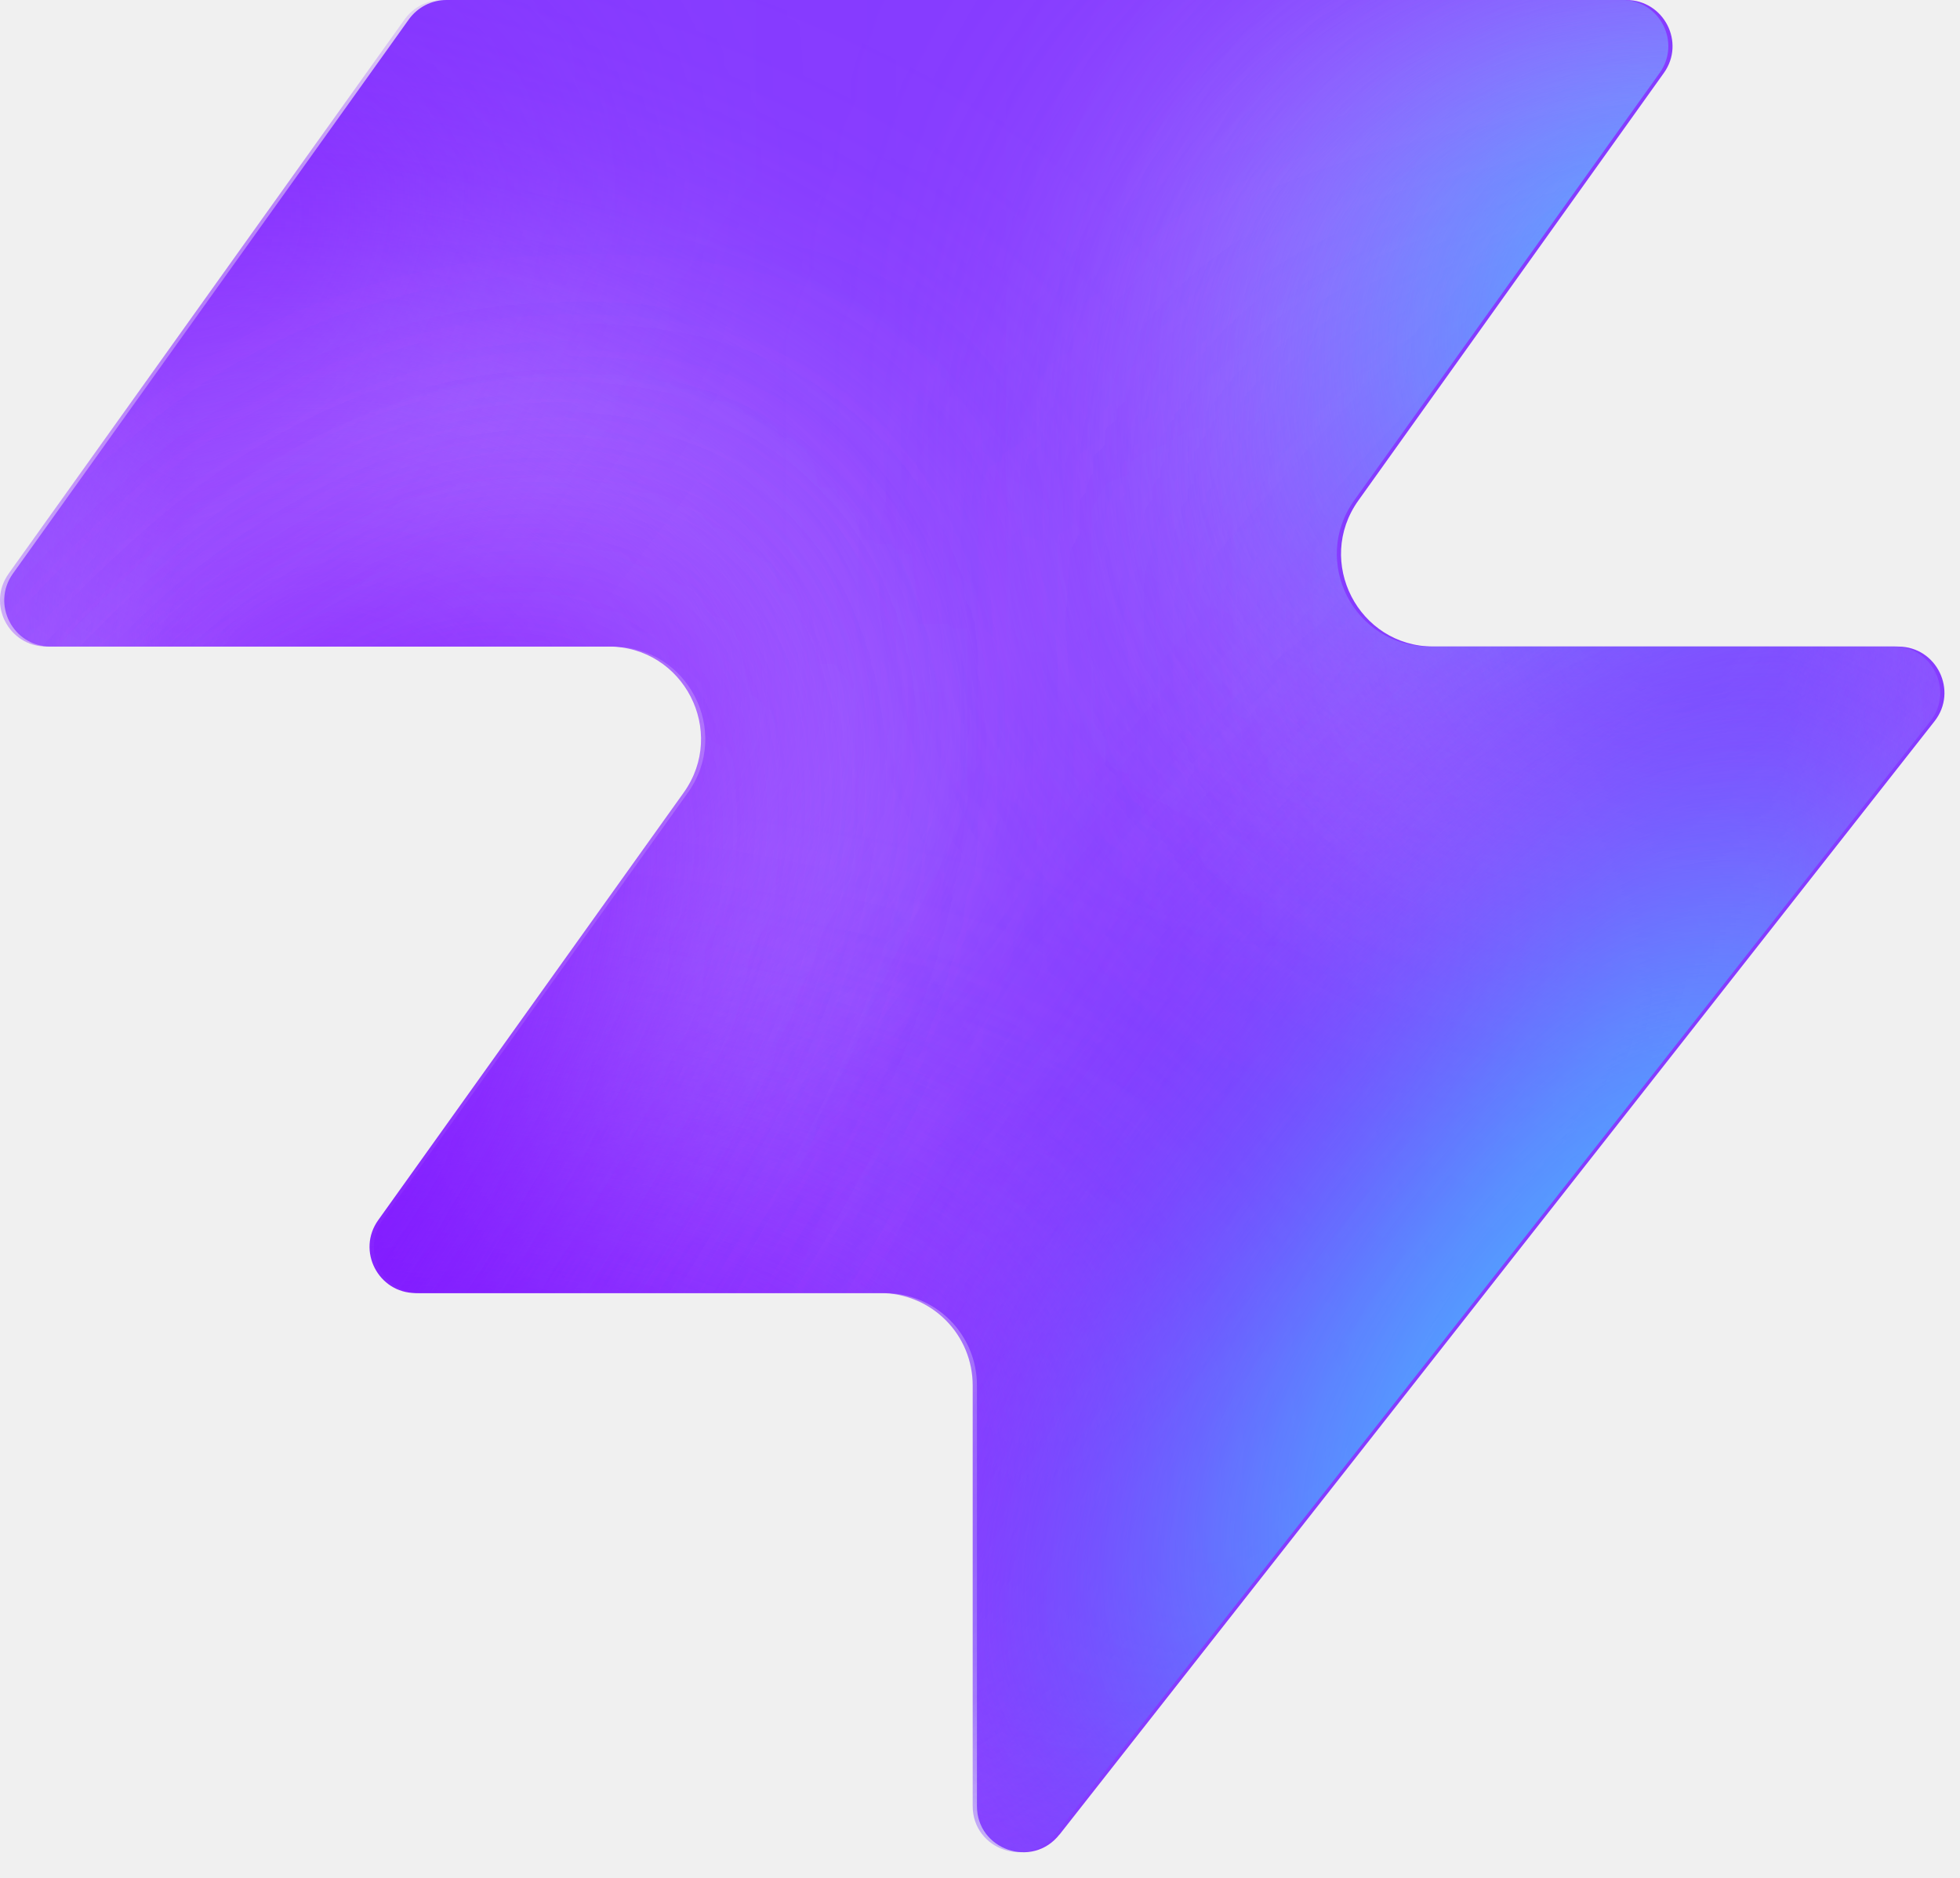
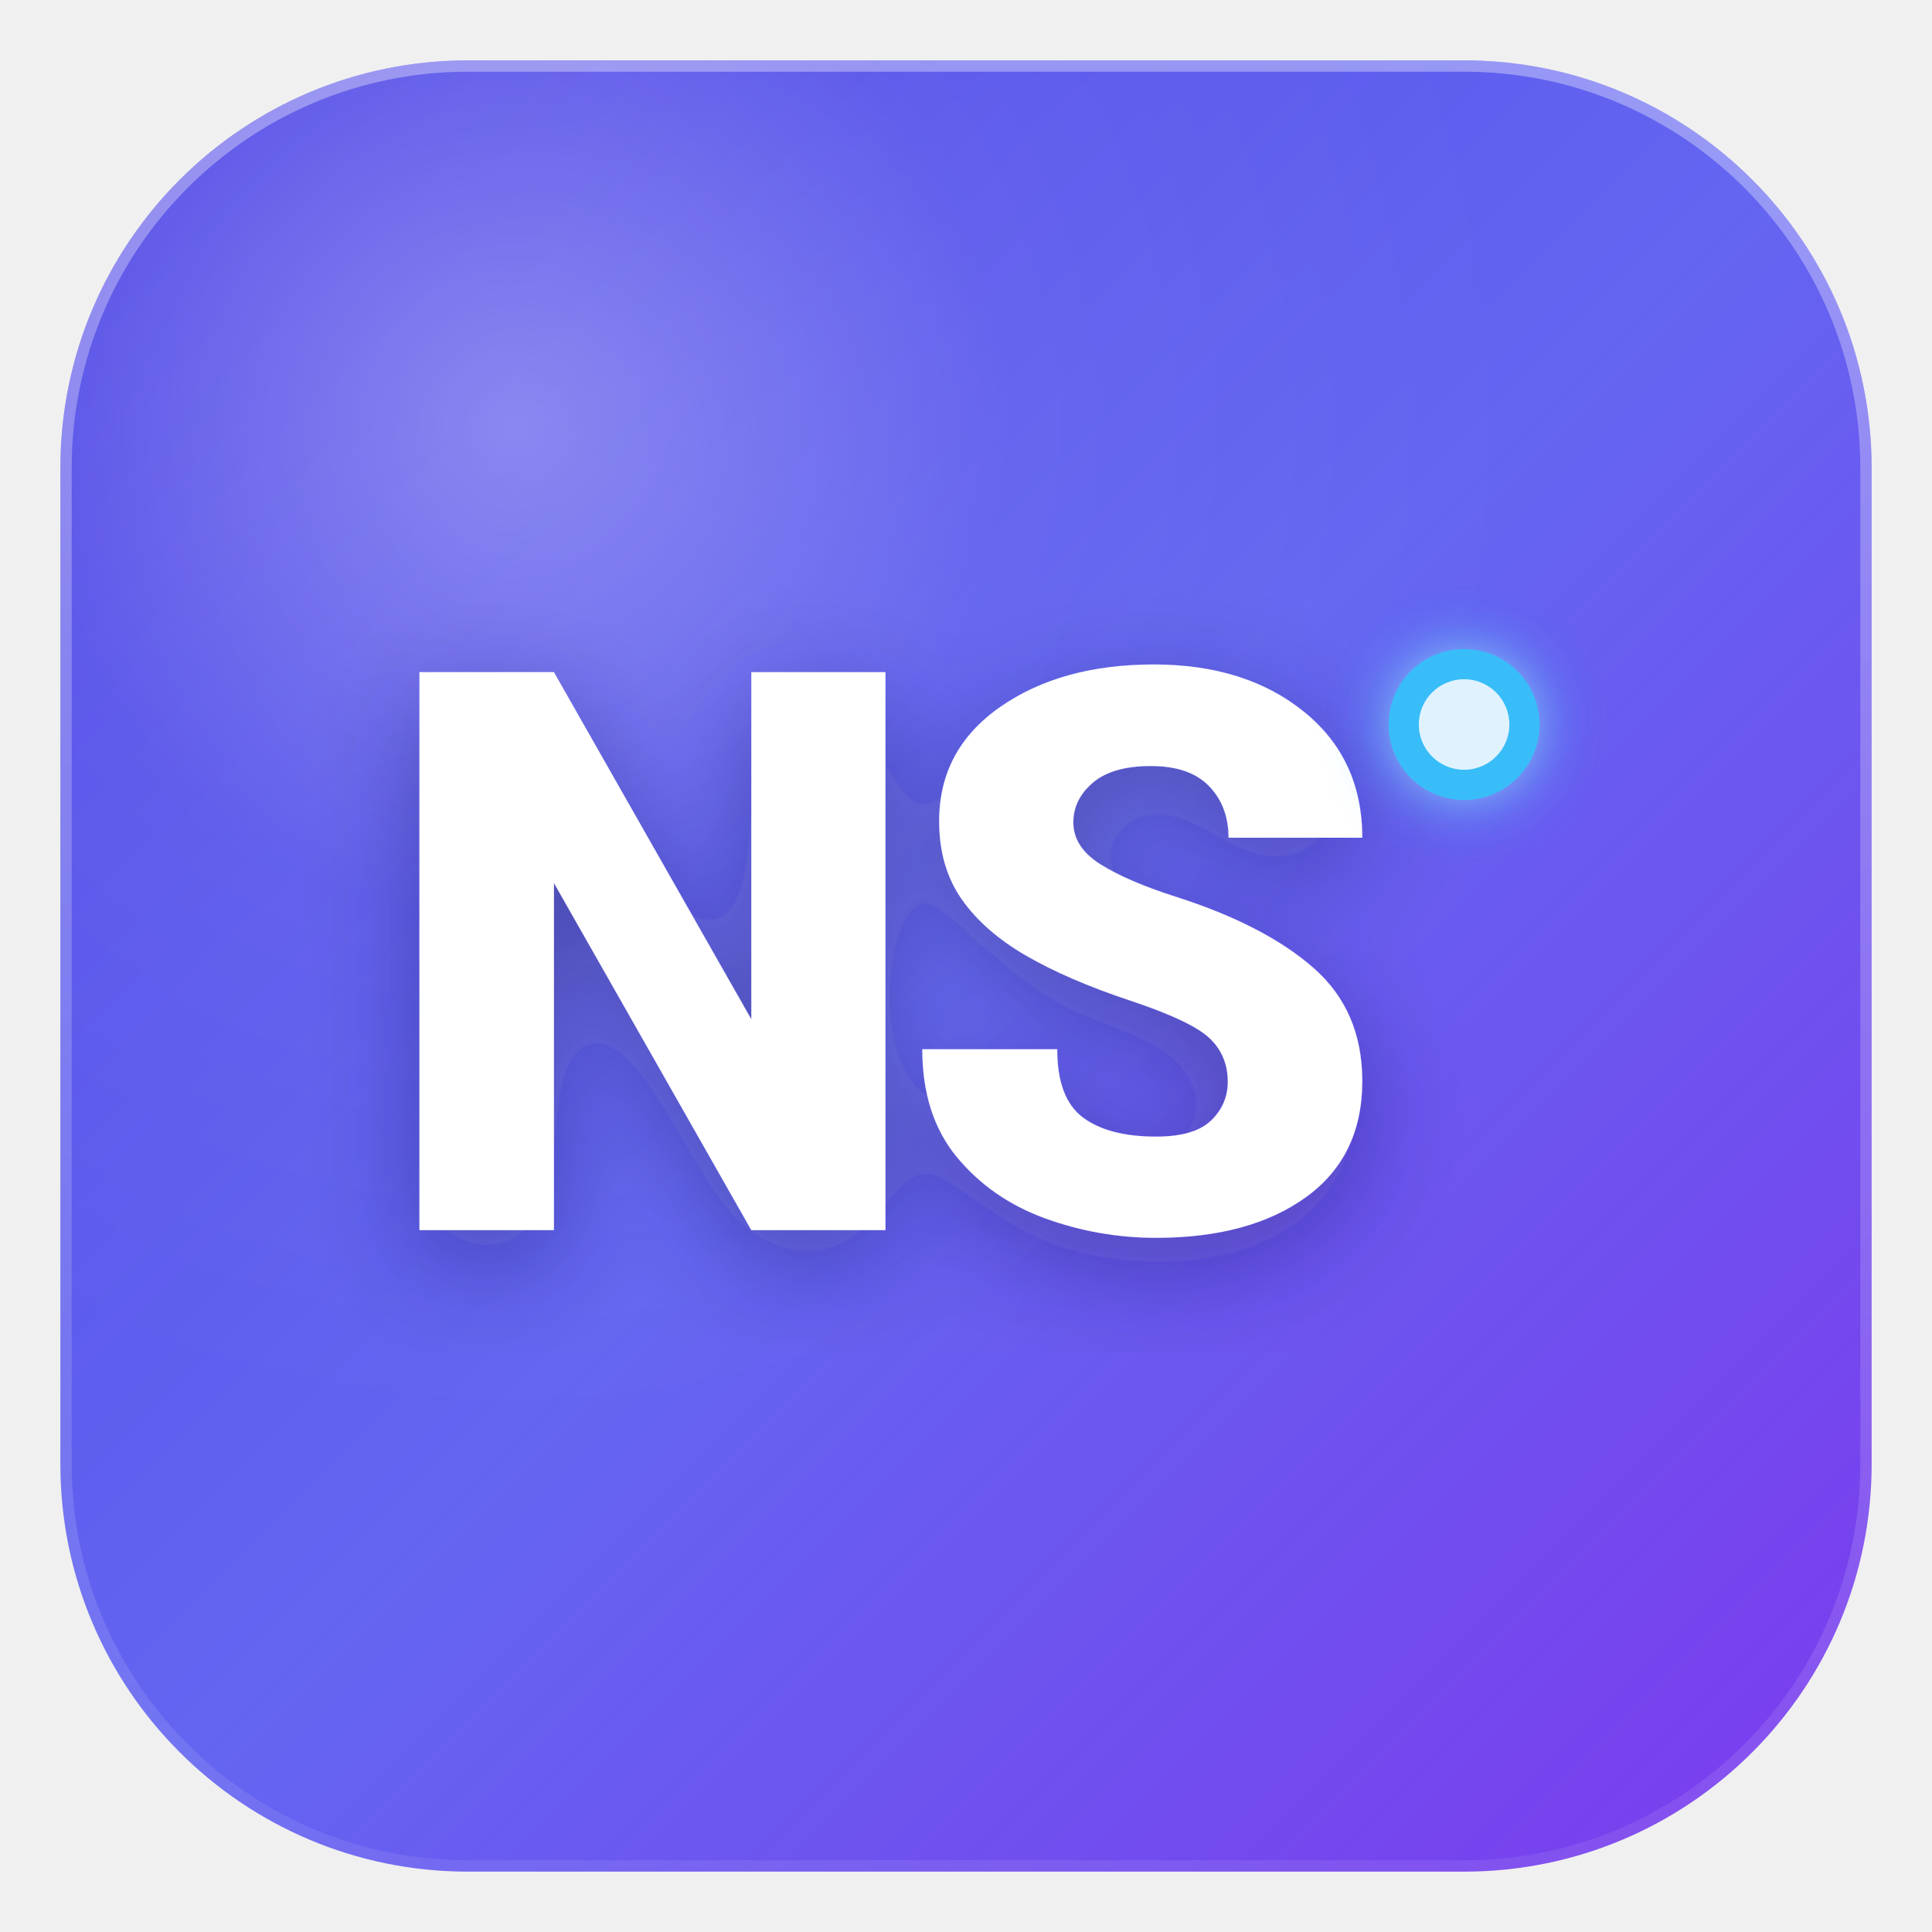
- <svg xmlns="http://www.w3.org/2000/svg" width="48" height="46" fill="none" viewBox="0 0 48 46">
-   <path fill="#863bff" d="M25.946 44.938c-.664.845-2.021.375-2.021-.698V33.937a2.26 2.26 0 0 0-2.262-2.262H10.287c-.92 0-1.456-1.04-.92-1.788l7.48-10.471c1.07-1.497 0-3.578-1.842-3.578H1.237c-.92 0-1.456-1.04-.92-1.788L10.013.474c.214-.297.556-.474.92-.474h28.894c.92 0 1.456 1.04.92 1.788l-7.48 10.471c-1.07 1.498 0 3.579 1.842 3.579h11.377c.943 0 1.473 1.088.89 1.83L25.947 44.94z" style="fill:#863bff;fill:color(display-p3 .525 .23 1);fill-opacity:1" />
-   <mask id="a" width="48" height="46" x="0" y="0" maskUnits="userSpaceOnUse" style="mask-type:alpha">
-     <path fill="#000" d="M25.842 44.938c-.664.844-2.021.375-2.021-.698V33.937a2.26 2.26 0 0 0-2.262-2.262H10.183c-.92 0-1.456-1.04-.92-1.788l7.48-10.471c1.07-1.498 0-3.579-1.842-3.579H1.133c-.92 0-1.456-1.04-.92-1.787L9.91.473c.214-.297.556-.474.92-.474h28.894c.92 0 1.456 1.04.92 1.788l-7.48 10.471c-1.07 1.498 0 3.578 1.842 3.578h11.377c.943 0 1.473 1.088.89 1.832L25.843 44.94z" style="fill:#000;fill-opacity:1" />
-   </mask>
-   <g mask="url(#a)">
-     <g filter="url(#b)">
-       <ellipse cx="5.508" cy="14.704" fill="#ede6ff" rx="5.508" ry="14.704" style="fill:#ede6ff;fill:color(display-p3 .927 .903 1);fill-opacity:1" transform="matrix(.00324 1 1 -.00324 -4.47 31.516)" />
-     </g>
-     <g filter="url(#c)">
-       <ellipse cx="10.399" cy="29.851" fill="#ede6ff" rx="10.399" ry="29.851" style="fill:#ede6ff;fill:color(display-p3 .927 .903 1);fill-opacity:1" transform="matrix(.00324 1 1 -.00324 -39.328 7.883)" />
-     </g>
-     <g filter="url(#d)">
-       <ellipse cx="5.508" cy="30.487" fill="#7e14ff" rx="5.508" ry="30.487" style="fill:#7e14ff;fill:color(display-p3 .492 .077 1);fill-opacity:1" transform="rotate(89.814 -25.913 -14.639)scale(1 -1)" />
-     </g>
-     <g filter="url(#e)">
-       <ellipse cx="5.508" cy="30.599" fill="#7e14ff" rx="5.508" ry="30.599" style="fill:#7e14ff;fill:color(display-p3 .492 .077 1);fill-opacity:1" transform="rotate(89.814 -32.644 -3.334)scale(1 -1)" />
-     </g>
-     <g filter="url(#f)">
-       <ellipse cx="5.508" cy="30.599" fill="#7e14ff" rx="5.508" ry="30.599" style="fill:#7e14ff;fill:color(display-p3 .492 .077 1);fill-opacity:1" transform="matrix(.00324 1 1 -.00324 -34.34 30.47)" />
-     </g>
-     <g filter="url(#g)">
-       <ellipse cx="14.072" cy="22.078" fill="#ede6ff" rx="14.072" ry="22.078" style="fill:#ede6ff;fill:color(display-p3 .927 .903 1);fill-opacity:1" transform="rotate(93.35 24.506 48.493)scale(-1 1)" />
-     </g>
-     <g filter="url(#h)">
-       <ellipse cx="3.47" cy="21.501" fill="#7e14ff" rx="3.47" ry="21.501" style="fill:#7e14ff;fill:color(display-p3 .492 .077 1);fill-opacity:1" transform="rotate(89.009 28.708 47.59)scale(-1 1)" />
-     </g>
-     <g filter="url(#i)">
-       <ellipse cx="3.47" cy="21.501" fill="#7e14ff" rx="3.47" ry="21.501" style="fill:#7e14ff;fill:color(display-p3 .492 .077 1);fill-opacity:1" transform="rotate(89.009 28.708 47.59)scale(-1 1)" />
-     </g>
-     <g filter="url(#j)">
-       <ellipse cx=".387" cy="8.972" fill="#7e14ff" rx="4.407" ry="29.108" style="fill:#7e14ff;fill:color(display-p3 .492 .077 1);fill-opacity:1" transform="rotate(39.51 .387 8.972)" />
-     </g>
-     <g filter="url(#k)">
-       <ellipse cx="47.523" cy="-6.092" fill="#7e14ff" rx="4.407" ry="29.108" style="fill:#7e14ff;fill:color(display-p3 .492 .077 1);fill-opacity:1" transform="rotate(37.892 47.523 -6.092)" />
-     </g>
-     <g filter="url(#l)">
-       <ellipse cx="41.412" cy="6.333" fill="#47bfff" rx="5.971" ry="9.665" style="fill:#47bfff;fill:color(display-p3 .28 .748 1);fill-opacity:1" transform="rotate(37.892 41.412 6.333)" />
-     </g>
-     <g filter="url(#m)">
-       <ellipse cx="-1.879" cy="38.332" fill="#7e14ff" rx="4.407" ry="29.108" style="fill:#7e14ff;fill:color(display-p3 .492 .077 1);fill-opacity:1" transform="rotate(37.892 -1.88 38.332)" />
-     </g>
-     <g filter="url(#n)">
-       <ellipse cx="-1.879" cy="38.332" fill="#7e14ff" rx="4.407" ry="29.108" style="fill:#7e14ff;fill:color(display-p3 .492 .077 1);fill-opacity:1" transform="rotate(37.892 -1.88 38.332)" />
-     </g>
-     <g filter="url(#o)">
-       <ellipse cx="35.651" cy="29.907" fill="#7e14ff" rx="4.407" ry="29.108" style="fill:#7e14ff;fill:color(display-p3 .492 .077 1);fill-opacity:1" transform="rotate(37.892 35.651 29.907)" />
-     </g>
-     <g filter="url(#p)">
-       <ellipse cx="38.418" cy="32.4" fill="#47bfff" rx="5.971" ry="15.297" style="fill:#47bfff;fill:color(display-p3 .28 .748 1);fill-opacity:1" transform="rotate(37.892 38.418 32.4)" />
-     </g>
-   </g>
+ <svg xmlns="http://www.w3.org/2000/svg" viewBox="0 0 512 512" width="512" height="512">
  <defs>
-     <filter id="b" width="60.045" height="41.654" x="-19.77" y="16.149" color-interpolation-filters="sRGB" filterUnits="userSpaceOnUse">
-       <feFlood flood-opacity="0" result="BackgroundImageFix" />
-       <feBlend in="SourceGraphic" in2="BackgroundImageFix" result="shape" />
-       <feGaussianBlur result="effect1_foregroundBlur_2002_17158" stdDeviation="7.659" />
+     <linearGradient id="bgGrad" x1="0%" y1="0%" x2="100%" y2="100%">
+       <stop offset="0%" stop-color="#4F46E5" />
+       <stop offset="50%" stop-color="#6366F1" />
+       <stop offset="100%" stop-color="#7C3AED" />
+     </linearGradient>
+     <radialGradient id="specularGlow" cx="25%" cy="20%" r="55%">
+       <stop offset="0%" stop-color="#FFFFFF" stop-opacity="0.3" />
+       <stop offset="50%" stop-color="#FFFFFF" stop-opacity="0.05" />
+       <stop offset="100%" stop-color="#FFFFFF" stop-opacity="0" />
+     </radialGradient>
+     <linearGradient id="borderGrad" x1="0%" y1="0%" x2="0%" y2="100%">
+       <stop offset="0%" stop-color="#FFFFFF" stop-opacity="0.35" />
+       <stop offset="100%" stop-color="#FFFFFF" stop-opacity="0.08" />
+     </linearGradient>
+     <filter id="monogramShadow" x="-20%" y="-20%" width="140%" height="140%">
+       <feDropShadow dx="0" dy="8" stdDeviation="14" flood-color="#1E1B4B" flood-opacity="0.35" />
    </filter>
-     <filter id="c" width="90.34" height="51.437" x="-54.613" y="-7.533" color-interpolation-filters="sRGB" filterUnits="userSpaceOnUse">
-       <feFlood flood-opacity="0" result="BackgroundImageFix" />
-       <feBlend in="SourceGraphic" in2="BackgroundImageFix" result="shape" />
-       <feGaussianBlur result="effect1_foregroundBlur_2002_17158" stdDeviation="7.659" />
-     </filter>
-     <filter id="d" width="79.355" height="29.4" x="-49.64" y="2.03" color-interpolation-filters="sRGB" filterUnits="userSpaceOnUse">
-       <feFlood flood-opacity="0" result="BackgroundImageFix" />
-       <feBlend in="SourceGraphic" in2="BackgroundImageFix" result="shape" />
-       <feGaussianBlur result="effect1_foregroundBlur_2002_17158" stdDeviation="4.596" />
-     </filter>
-     <filter id="e" width="79.579" height="29.4" x="-45.045" y="20.029" color-interpolation-filters="sRGB" filterUnits="userSpaceOnUse">
-       <feFlood flood-opacity="0" result="BackgroundImageFix" />
-       <feBlend in="SourceGraphic" in2="BackgroundImageFix" result="shape" />
-       <feGaussianBlur result="effect1_foregroundBlur_2002_17158" stdDeviation="4.596" />
-     </filter>
-     <filter id="f" width="79.579" height="29.4" x="-43.513" y="21.178" color-interpolation-filters="sRGB" filterUnits="userSpaceOnUse">
-       <feFlood flood-opacity="0" result="BackgroundImageFix" />
-       <feBlend in="SourceGraphic" in2="BackgroundImageFix" result="shape" />
-       <feGaussianBlur result="effect1_foregroundBlur_2002_17158" stdDeviation="4.596" />
-     </filter>
-     <filter id="g" width="74.749" height="58.852" x="15.756" y="-17.901" color-interpolation-filters="sRGB" filterUnits="userSpaceOnUse">
-       <feFlood flood-opacity="0" result="BackgroundImageFix" />
-       <feBlend in="SourceGraphic" in2="BackgroundImageFix" result="shape" />
-       <feGaussianBlur result="effect1_foregroundBlur_2002_17158" stdDeviation="7.659" />
-     </filter>
-     <filter id="h" width="61.377" height="25.362" x="23.548" y="2.284" color-interpolation-filters="sRGB" filterUnits="userSpaceOnUse">
-       <feFlood flood-opacity="0" result="BackgroundImageFix" />
-       <feBlend in="SourceGraphic" in2="BackgroundImageFix" result="shape" />
-       <feGaussianBlur result="effect1_foregroundBlur_2002_17158" stdDeviation="4.596" />
-     </filter>
-     <filter id="i" width="61.377" height="25.362" x="23.548" y="2.284" color-interpolation-filters="sRGB" filterUnits="userSpaceOnUse">
-       <feFlood flood-opacity="0" result="BackgroundImageFix" />
-       <feBlend in="SourceGraphic" in2="BackgroundImageFix" result="shape" />
-       <feGaussianBlur result="effect1_foregroundBlur_2002_17158" stdDeviation="4.596" />
-     </filter>
-     <filter id="j" width="56.045" height="63.649" x="-27.636" y="-22.853" color-interpolation-filters="sRGB" filterUnits="userSpaceOnUse">
-       <feFlood flood-opacity="0" result="BackgroundImageFix" />
-       <feBlend in="SourceGraphic" in2="BackgroundImageFix" result="shape" />
-       <feGaussianBlur result="effect1_foregroundBlur_2002_17158" stdDeviation="4.596" />
-     </filter>
-     <filter id="k" width="54.814" height="64.646" x="20.116" y="-38.415" color-interpolation-filters="sRGB" filterUnits="userSpaceOnUse">
-       <feFlood flood-opacity="0" result="BackgroundImageFix" />
-       <feBlend in="SourceGraphic" in2="BackgroundImageFix" result="shape" />
-       <feGaussianBlur result="effect1_foregroundBlur_2002_17158" stdDeviation="4.596" />
-     </filter>
-     <filter id="l" width="33.541" height="35.313" x="24.641" y="-11.323" color-interpolation-filters="sRGB" filterUnits="userSpaceOnUse">
-       <feFlood flood-opacity="0" result="BackgroundImageFix" />
-       <feBlend in="SourceGraphic" in2="BackgroundImageFix" result="shape" />
-       <feGaussianBlur result="effect1_foregroundBlur_2002_17158" stdDeviation="4.596" />
-     </filter>
-     <filter id="m" width="54.814" height="64.646" x="-29.286" y="6.009" color-interpolation-filters="sRGB" filterUnits="userSpaceOnUse">
-       <feFlood flood-opacity="0" result="BackgroundImageFix" />
-       <feBlend in="SourceGraphic" in2="BackgroundImageFix" result="shape" />
-       <feGaussianBlur result="effect1_foregroundBlur_2002_17158" stdDeviation="4.596" />
-     </filter>
-     <filter id="n" width="54.814" height="64.646" x="-29.286" y="6.009" color-interpolation-filters="sRGB" filterUnits="userSpaceOnUse">
-       <feFlood flood-opacity="0" result="BackgroundImageFix" />
-       <feBlend in="SourceGraphic" in2="BackgroundImageFix" result="shape" />
-       <feGaussianBlur result="effect1_foregroundBlur_2002_17158" stdDeviation="4.596" />
-     </filter>
-     <filter id="o" width="54.814" height="64.646" x="8.244" y="-2.416" color-interpolation-filters="sRGB" filterUnits="userSpaceOnUse">
-       <feFlood flood-opacity="0" result="BackgroundImageFix" />
-       <feBlend in="SourceGraphic" in2="BackgroundImageFix" result="shape" />
-       <feGaussianBlur result="effect1_foregroundBlur_2002_17158" stdDeviation="4.596" />
-     </filter>
-     <filter id="p" width="39.409" height="43.623" x="18.713" y="10.588" color-interpolation-filters="sRGB" filterUnits="userSpaceOnUse">
-       <feFlood flood-opacity="0" result="BackgroundImageFix" />
-       <feBlend in="SourceGraphic" in2="BackgroundImageFix" result="shape" />
-       <feGaussianBlur result="effect1_foregroundBlur_2002_17158" stdDeviation="4.596" />
+     <filter id="cyanGlow" x="-50%" y="-50%" width="200%" height="200%">
+       <feGaussianBlur stdDeviation="8" result="blur" />
+       <feMerge>
+         <feMergeNode in="blur" />
+         <feMergeNode in="SourceGraphic" />
+       </feMerge>
    </filter>
  </defs>
+   <rect x="16" y="16" width="480" height="480" rx="108" ry="108" fill="url(#bgGrad)" />
+   <rect x="16" y="16" width="480" height="480" rx="108" ry="108" fill="url(#specularGlow)" />
+   <rect x="17.5" y="17.5" width="477" height="477" rx="106.5" ry="106.5" fill="none" stroke="url(#borderGrad)" stroke-width="3" />
+   <g filter="url(#monogramShadow)">
+     <text x="234" y="326" font-family="'Plus Jakarta Sans', system-ui, -apple-system, BlinkMacSystemFont, 'Segoe UI', Roboto, sans-serif" font-size="208" font-weight="900" fill="#FFFFFF" text-anchor="middle" letter-spacing="-8">
+       NS
+     </text>
+   </g>
+   <g filter="url(#cyanGlow)">
+     <circle cx="388" cy="192" r="20" fill="#38BDF8" />
+     <circle cx="388" cy="192" r="12" fill="#E0F2FE" />
+   </g>
</svg>
